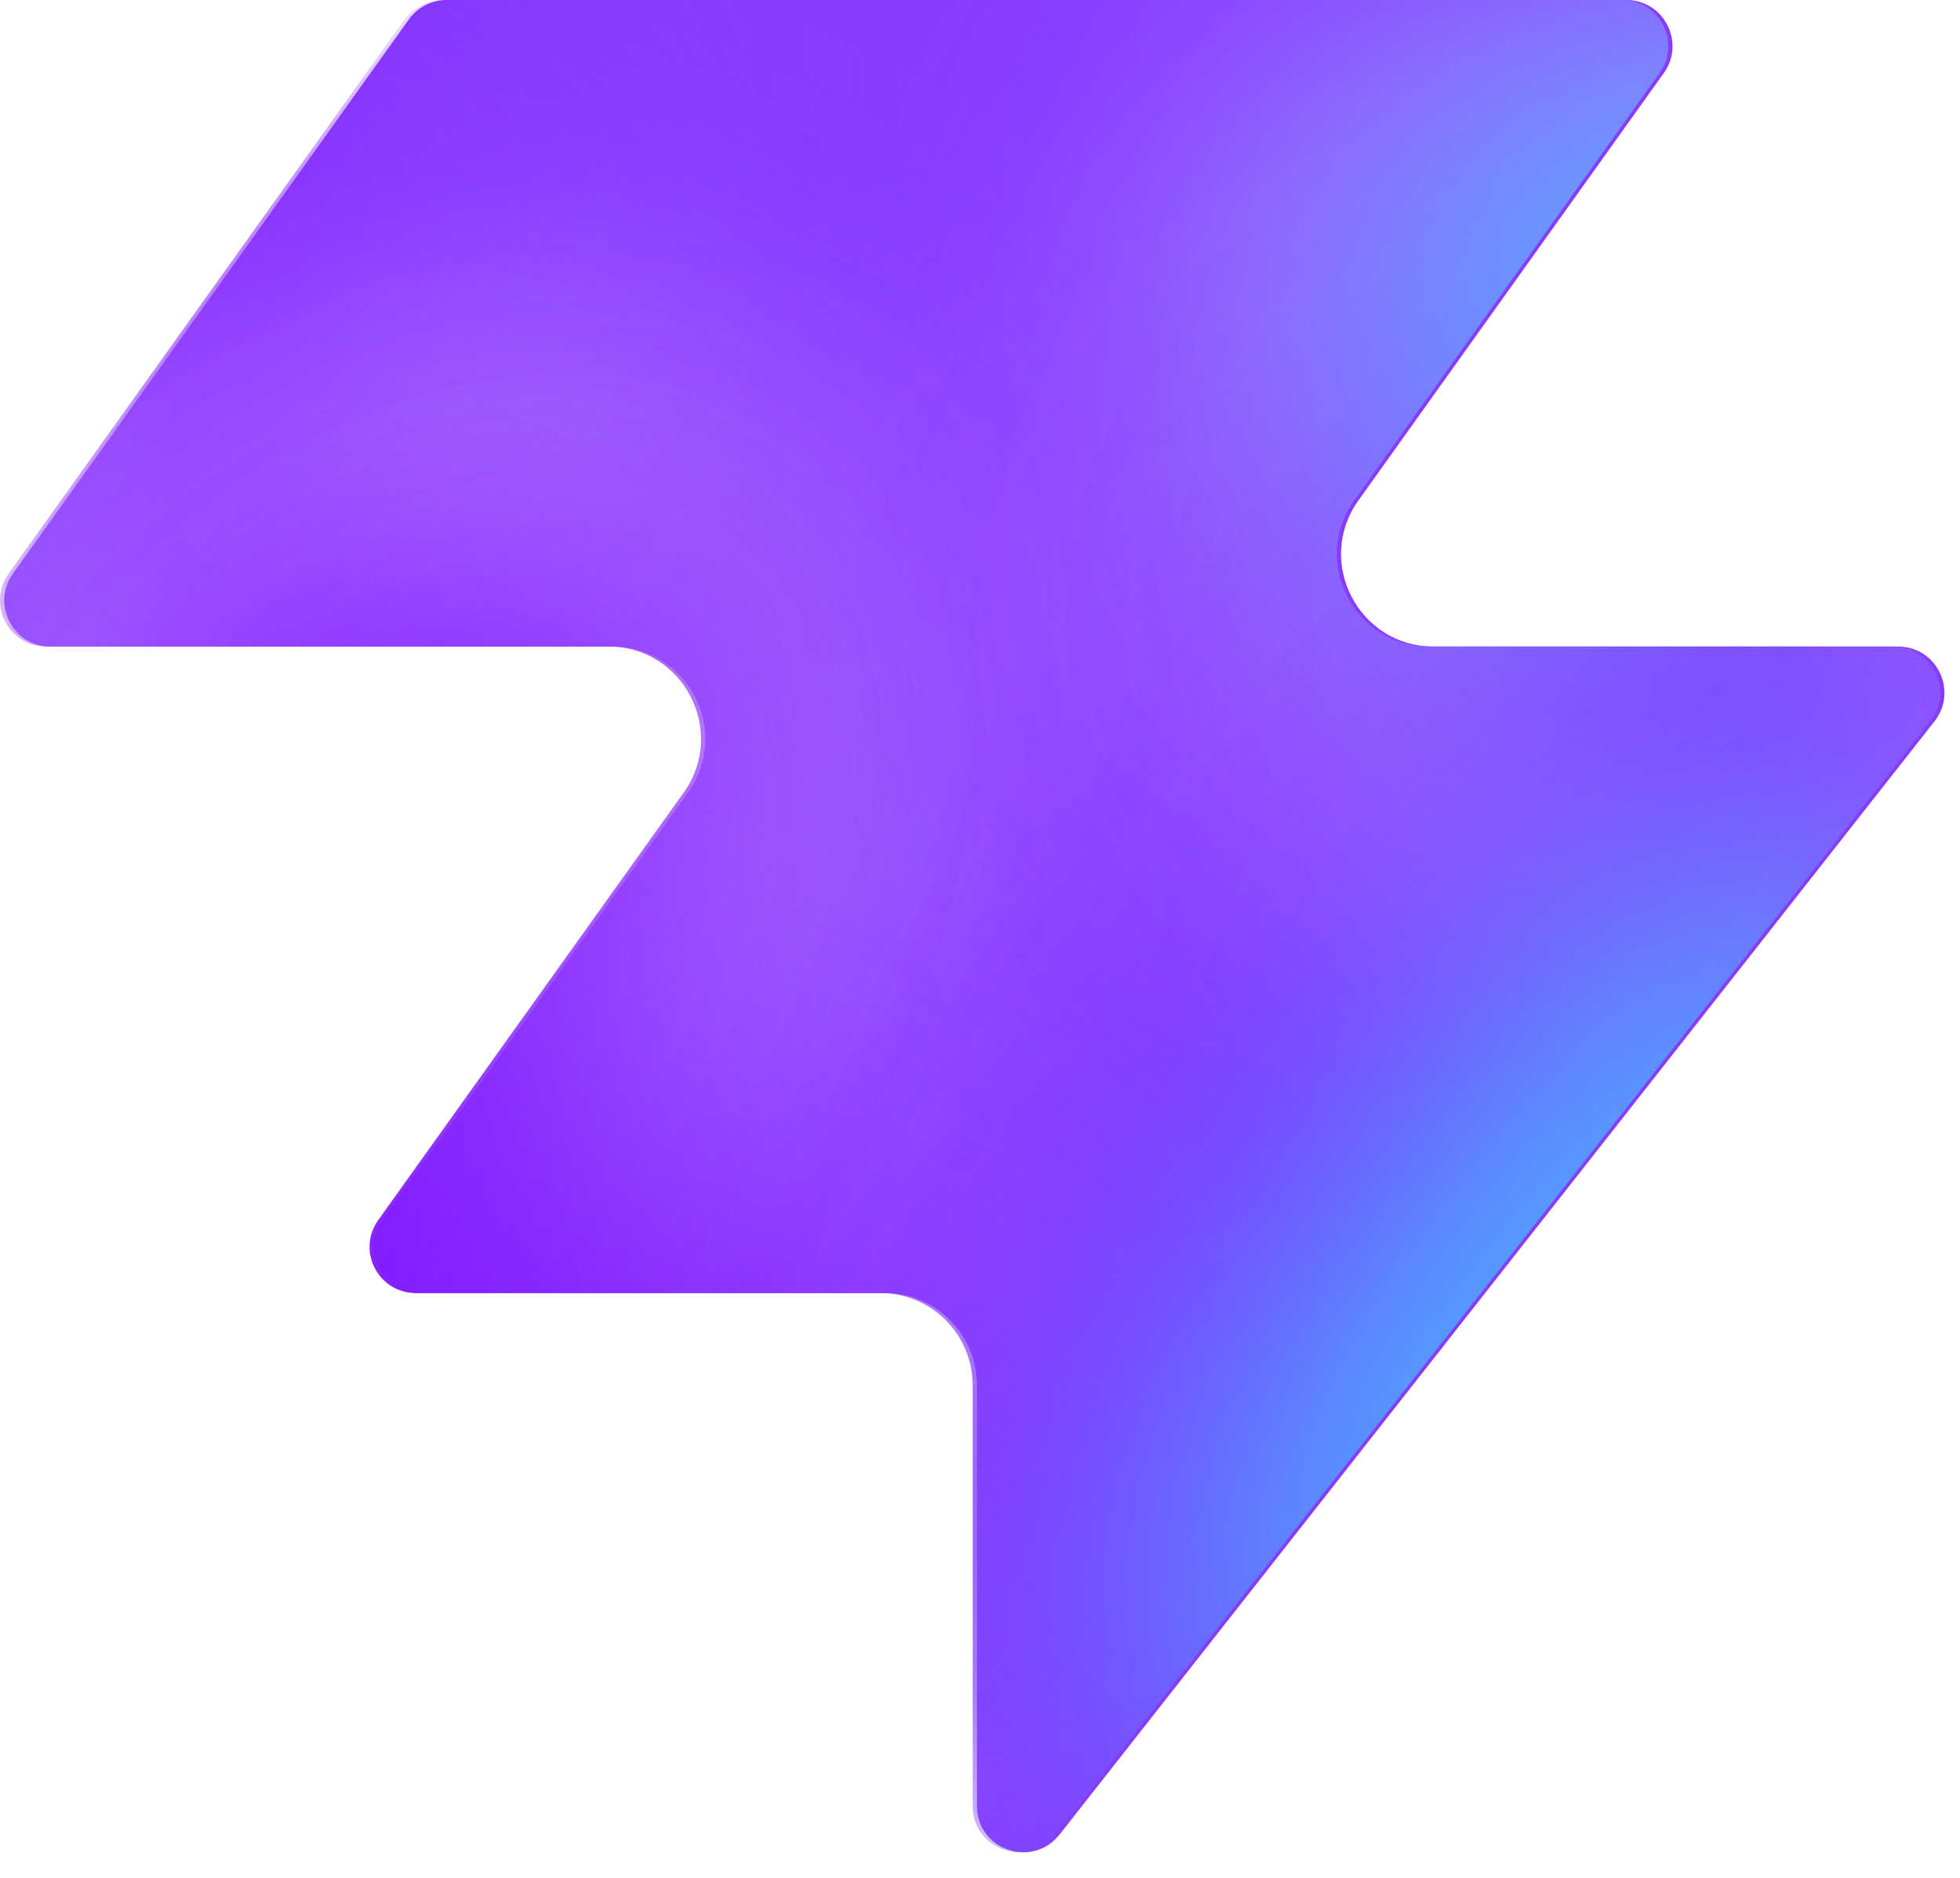
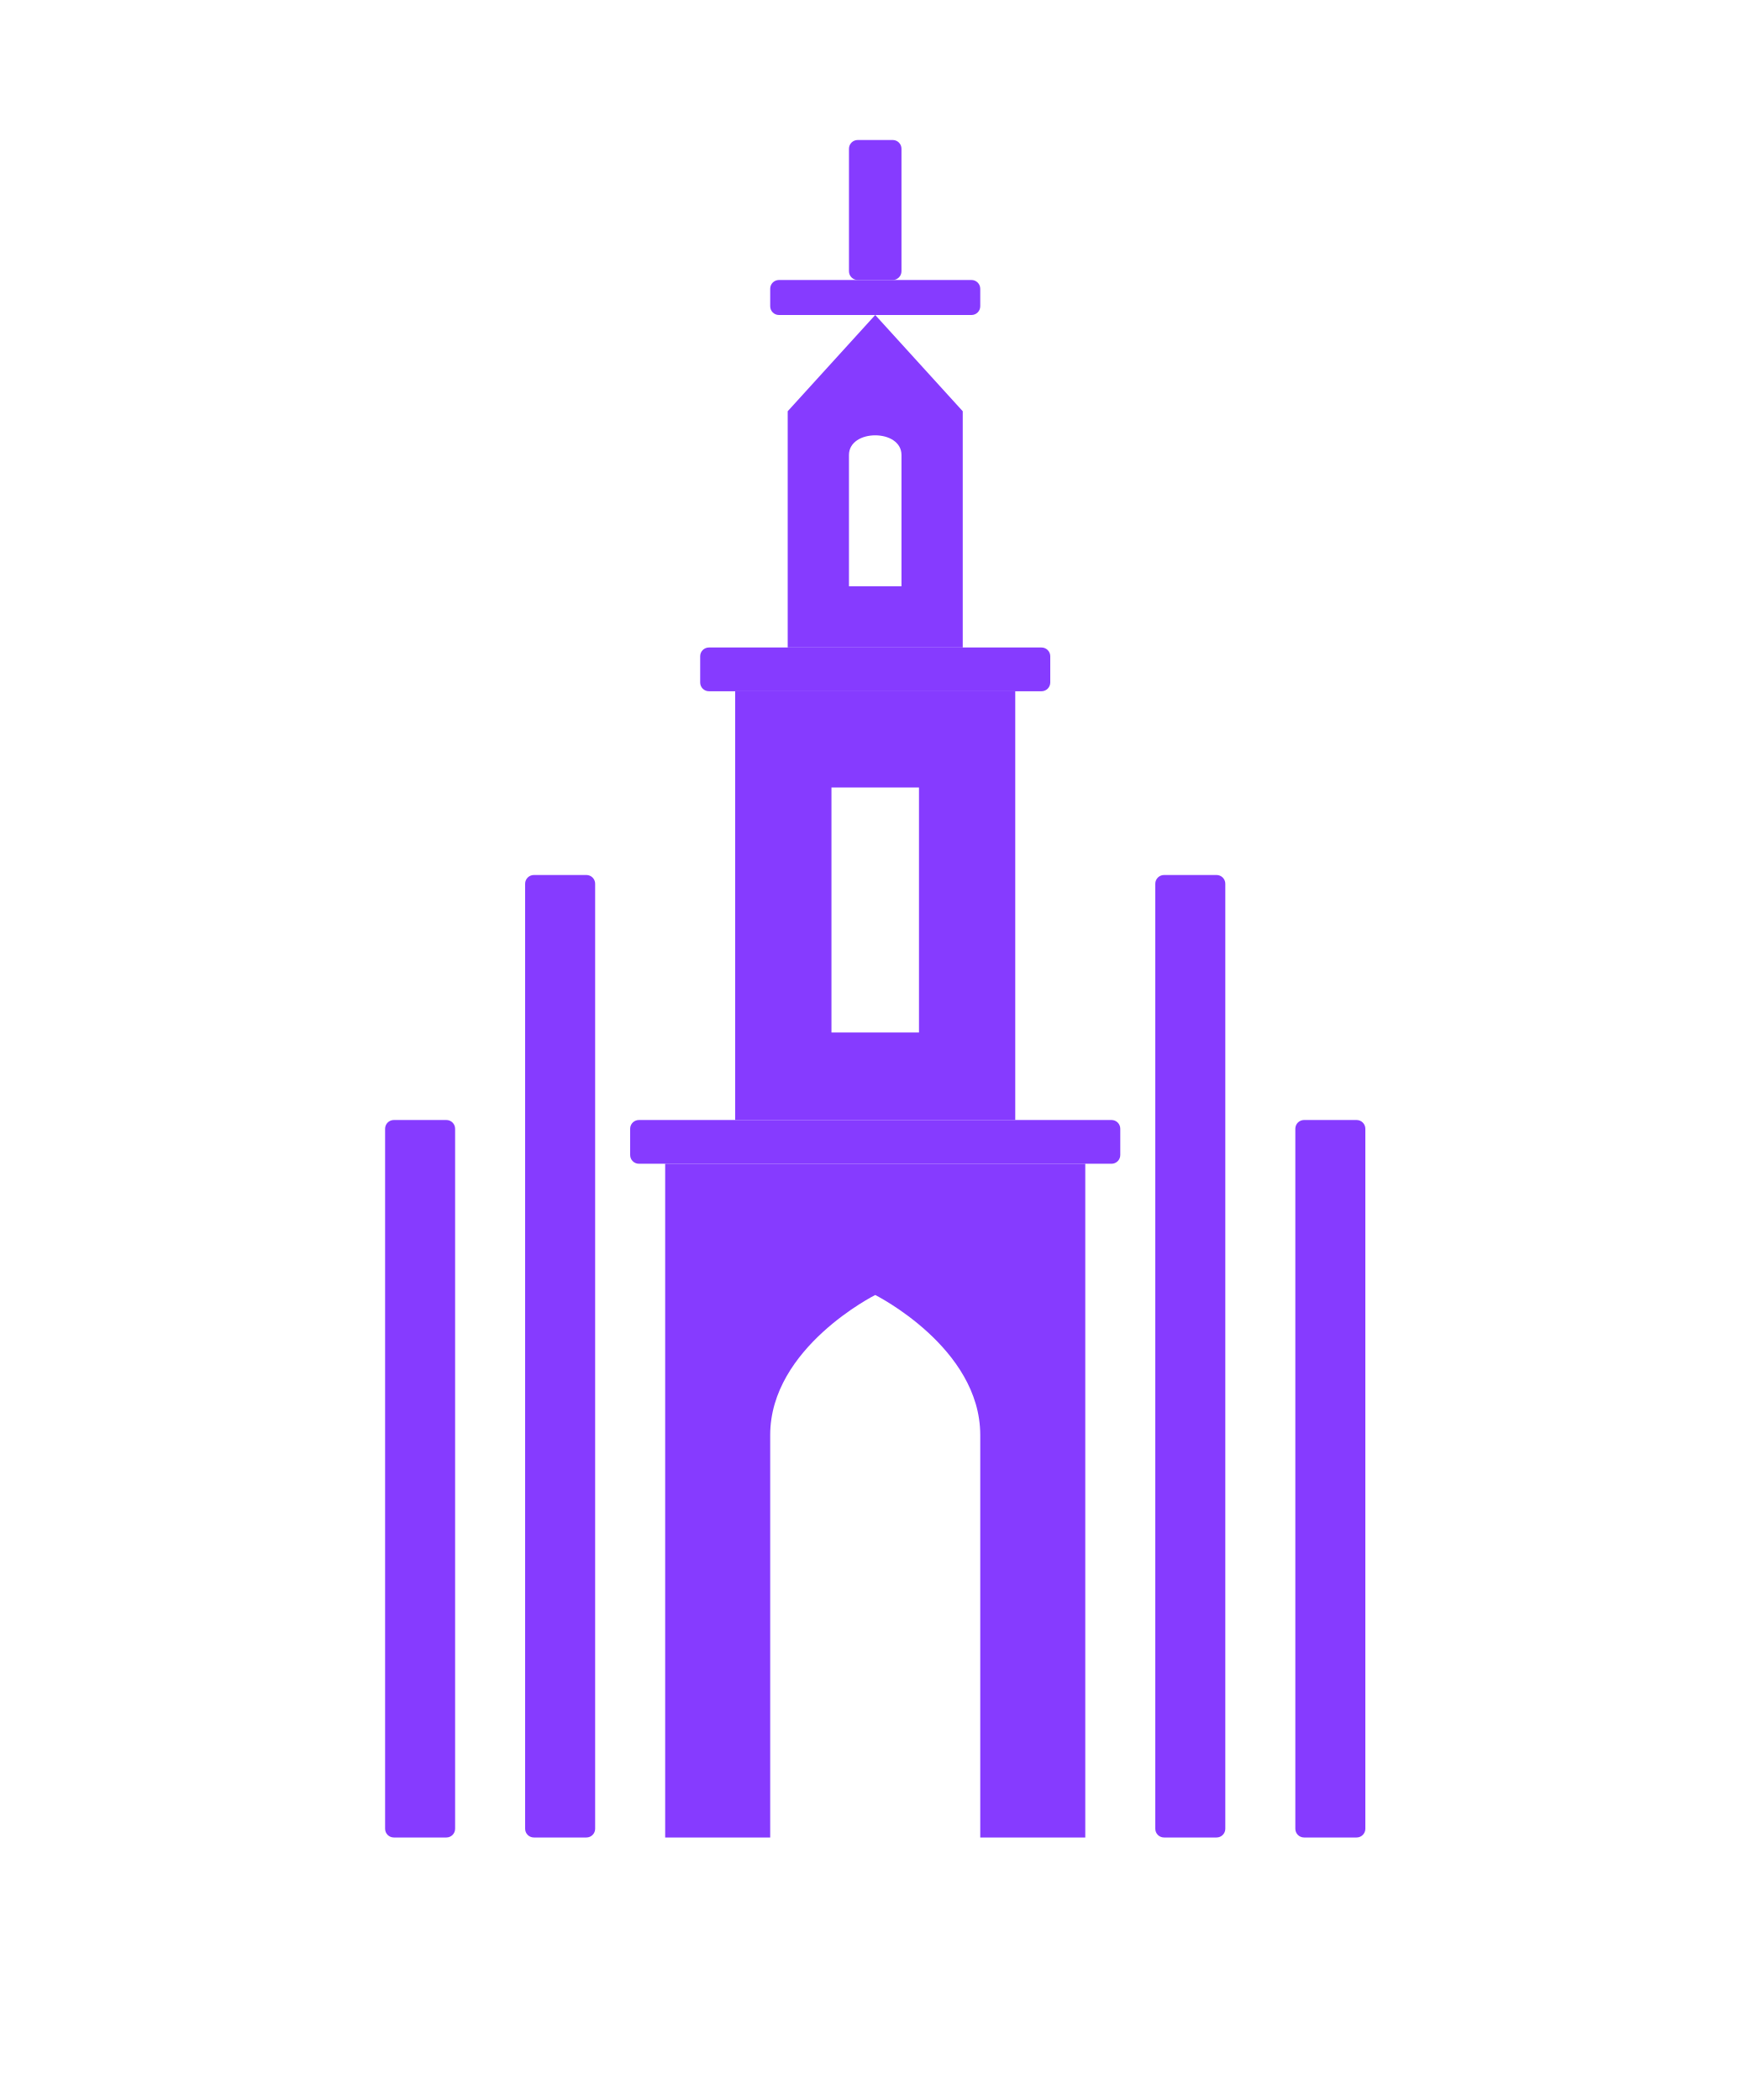
- <svg xmlns="http://www.w3.org/2000/svg" width="48" height="46" fill="none" viewBox="0 0 48 46">
-   <path fill="#863bff" d="M25.946 44.938c-.664.845-2.021.375-2.021-.698V33.937a2.26 2.26 0 0 0-2.262-2.262H10.287c-.92 0-1.456-1.04-.92-1.788l7.48-10.471c1.07-1.497 0-3.578-1.842-3.578H1.237c-.92 0-1.456-1.04-.92-1.788L10.013.474c.214-.297.556-.474.92-.474h28.894c.92 0 1.456 1.04.92 1.788l-7.48 10.471c-1.07 1.498 0 3.579 1.842 3.579h11.377c.943 0 1.473 1.088.89 1.83L25.947 44.94z" style="fill:#863bff;fill:color(display-p3 .525 .23 1);fill-opacity:1" />
-   <mask id="a" width="48" height="46" x="0" y="0" maskUnits="userSpaceOnUse" style="mask-type:alpha">
-     <path fill="#000" d="M25.842 44.938c-.664.844-2.021.375-2.021-.698V33.937a2.26 2.26 0 0 0-2.262-2.262H10.183c-.92 0-1.456-1.04-.92-1.788l7.48-10.471c1.07-1.498 0-3.579-1.842-3.579H1.133c-.92 0-1.456-1.04-.92-1.787L9.91.473c.214-.297.556-.474.92-.474h28.894c.92 0 1.456 1.04.92 1.788l-7.48 10.471c-1.07 1.498 0 3.578 1.842 3.578h11.377c.943 0 1.473 1.088.89 1.832L25.843 44.94z" style="fill:#000;fill-opacity:1" />
-   </mask>
-   <g mask="url(#a)">
-     <g filter="url(#b)">
-       <ellipse cx="5.508" cy="14.704" fill="#ede6ff" rx="5.508" ry="14.704" style="fill:#ede6ff;fill:color(display-p3 .927 .903 1);fill-opacity:1" transform="matrix(.00324 1 1 -.00324 -4.47 31.516)" />
-     </g>
-     <g filter="url(#c)">
-       <ellipse cx="10.399" cy="29.851" fill="#ede6ff" rx="10.399" ry="29.851" style="fill:#ede6ff;fill:color(display-p3 .927 .903 1);fill-opacity:1" transform="matrix(.00324 1 1 -.00324 -39.328 7.883)" />
-     </g>
-     <g filter="url(#d)">
-       <ellipse cx="5.508" cy="30.487" fill="#7e14ff" rx="5.508" ry="30.487" style="fill:#7e14ff;fill:color(display-p3 .492 .077 1);fill-opacity:1" transform="rotate(89.814 -25.913 -14.639)scale(1 -1)" />
-     </g>
-     <g filter="url(#e)">
-       <ellipse cx="5.508" cy="30.599" fill="#7e14ff" rx="5.508" ry="30.599" style="fill:#7e14ff;fill:color(display-p3 .492 .077 1);fill-opacity:1" transform="rotate(89.814 -32.644 -3.334)scale(1 -1)" />
-     </g>
-     <g filter="url(#f)">
-       <ellipse cx="5.508" cy="30.599" fill="#7e14ff" rx="5.508" ry="30.599" style="fill:#7e14ff;fill:color(display-p3 .492 .077 1);fill-opacity:1" transform="matrix(.00324 1 1 -.00324 -34.34 30.47)" />
-     </g>
-     <g filter="url(#g)">
-       <ellipse cx="14.072" cy="22.078" fill="#ede6ff" rx="14.072" ry="22.078" style="fill:#ede6ff;fill:color(display-p3 .927 .903 1);fill-opacity:1" transform="rotate(93.35 24.506 48.493)scale(-1 1)" />
-     </g>
-     <g filter="url(#h)">
-       <ellipse cx="3.47" cy="21.501" fill="#7e14ff" rx="3.47" ry="21.501" style="fill:#7e14ff;fill:color(display-p3 .492 .077 1);fill-opacity:1" transform="rotate(89.009 28.708 47.59)scale(-1 1)" />
-     </g>
-     <g filter="url(#i)">
-       <ellipse cx="3.47" cy="21.501" fill="#7e14ff" rx="3.47" ry="21.501" style="fill:#7e14ff;fill:color(display-p3 .492 .077 1);fill-opacity:1" transform="rotate(89.009 28.708 47.59)scale(-1 1)" />
-     </g>
-     <g filter="url(#j)">
-       <ellipse cx=".387" cy="8.972" fill="#7e14ff" rx="4.407" ry="29.108" style="fill:#7e14ff;fill:color(display-p3 .492 .077 1);fill-opacity:1" transform="rotate(39.51 .387 8.972)" />
-     </g>
-     <g filter="url(#k)">
-       <ellipse cx="47.523" cy="-6.092" fill="#7e14ff" rx="4.407" ry="29.108" style="fill:#7e14ff;fill:color(display-p3 .492 .077 1);fill-opacity:1" transform="rotate(37.892 47.523 -6.092)" />
-     </g>
-     <g filter="url(#l)">
-       <ellipse cx="41.412" cy="6.333" fill="#47bfff" rx="5.971" ry="9.665" style="fill:#47bfff;fill:color(display-p3 .28 .748 1);fill-opacity:1" transform="rotate(37.892 41.412 6.333)" />
-     </g>
-     <g filter="url(#m)">
-       <ellipse cx="-1.879" cy="38.332" fill="#7e14ff" rx="4.407" ry="29.108" style="fill:#7e14ff;fill:color(display-p3 .492 .077 1);fill-opacity:1" transform="rotate(37.892 -1.88 38.332)" />
-     </g>
-     <g filter="url(#n)">
-       <ellipse cx="-1.879" cy="38.332" fill="#7e14ff" rx="4.407" ry="29.108" style="fill:#7e14ff;fill:color(display-p3 .492 .077 1);fill-opacity:1" transform="rotate(37.892 -1.88 38.332)" />
-     </g>
-     <g filter="url(#o)">
-       <ellipse cx="35.651" cy="29.907" fill="#7e14ff" rx="4.407" ry="29.108" style="fill:#7e14ff;fill:color(display-p3 .492 .077 1);fill-opacity:1" transform="rotate(37.892 35.651 29.907)" />
-     </g>
-     <g filter="url(#p)">
-       <ellipse cx="38.418" cy="32.4" fill="#47bfff" rx="5.971" ry="15.297" style="fill:#47bfff;fill:color(display-p3 .28 .748 1);fill-opacity:1" transform="rotate(37.892 38.418 32.4)" />
-     </g>
-   </g>
-   <defs>
-     <filter id="b" width="60.045" height="41.654" x="-19.77" y="16.149" color-interpolation-filters="sRGB" filterUnits="userSpaceOnUse">
-       <feFlood flood-opacity="0" result="BackgroundImageFix" />
-       <feBlend in="SourceGraphic" in2="BackgroundImageFix" result="shape" />
-       <feGaussianBlur result="effect1_foregroundBlur_2002_17158" stdDeviation="7.659" />
-     </filter>
-     <filter id="c" width="90.34" height="51.437" x="-54.613" y="-7.533" color-interpolation-filters="sRGB" filterUnits="userSpaceOnUse">
-       <feFlood flood-opacity="0" result="BackgroundImageFix" />
-       <feBlend in="SourceGraphic" in2="BackgroundImageFix" result="shape" />
-       <feGaussianBlur result="effect1_foregroundBlur_2002_17158" stdDeviation="7.659" />
-     </filter>
-     <filter id="d" width="79.355" height="29.4" x="-49.64" y="2.03" color-interpolation-filters="sRGB" filterUnits="userSpaceOnUse">
-       <feFlood flood-opacity="0" result="BackgroundImageFix" />
-       <feBlend in="SourceGraphic" in2="BackgroundImageFix" result="shape" />
-       <feGaussianBlur result="effect1_foregroundBlur_2002_17158" stdDeviation="4.596" />
-     </filter>
-     <filter id="e" width="79.579" height="29.4" x="-45.045" y="20.029" color-interpolation-filters="sRGB" filterUnits="userSpaceOnUse">
-       <feFlood flood-opacity="0" result="BackgroundImageFix" />
-       <feBlend in="SourceGraphic" in2="BackgroundImageFix" result="shape" />
-       <feGaussianBlur result="effect1_foregroundBlur_2002_17158" stdDeviation="4.596" />
-     </filter>
-     <filter id="f" width="79.579" height="29.4" x="-43.513" y="21.178" color-interpolation-filters="sRGB" filterUnits="userSpaceOnUse">
-       <feFlood flood-opacity="0" result="BackgroundImageFix" />
-       <feBlend in="SourceGraphic" in2="BackgroundImageFix" result="shape" />
-       <feGaussianBlur result="effect1_foregroundBlur_2002_17158" stdDeviation="4.596" />
-     </filter>
-     <filter id="g" width="74.749" height="58.852" x="15.756" y="-17.901" color-interpolation-filters="sRGB" filterUnits="userSpaceOnUse">
-       <feFlood flood-opacity="0" result="BackgroundImageFix" />
-       <feBlend in="SourceGraphic" in2="BackgroundImageFix" result="shape" />
-       <feGaussianBlur result="effect1_foregroundBlur_2002_17158" stdDeviation="7.659" />
-     </filter>
-     <filter id="h" width="61.377" height="25.362" x="23.548" y="2.284" color-interpolation-filters="sRGB" filterUnits="userSpaceOnUse">
-       <feFlood flood-opacity="0" result="BackgroundImageFix" />
-       <feBlend in="SourceGraphic" in2="BackgroundImageFix" result="shape" />
-       <feGaussianBlur result="effect1_foregroundBlur_2002_17158" stdDeviation="4.596" />
-     </filter>
-     <filter id="i" width="61.377" height="25.362" x="23.548" y="2.284" color-interpolation-filters="sRGB" filterUnits="userSpaceOnUse">
-       <feFlood flood-opacity="0" result="BackgroundImageFix" />
-       <feBlend in="SourceGraphic" in2="BackgroundImageFix" result="shape" />
-       <feGaussianBlur result="effect1_foregroundBlur_2002_17158" stdDeviation="4.596" />
-     </filter>
-     <filter id="j" width="56.045" height="63.649" x="-27.636" y="-22.853" color-interpolation-filters="sRGB" filterUnits="userSpaceOnUse">
-       <feFlood flood-opacity="0" result="BackgroundImageFix" />
-       <feBlend in="SourceGraphic" in2="BackgroundImageFix" result="shape" />
-       <feGaussianBlur result="effect1_foregroundBlur_2002_17158" stdDeviation="4.596" />
-     </filter>
-     <filter id="k" width="54.814" height="64.646" x="20.116" y="-38.415" color-interpolation-filters="sRGB" filterUnits="userSpaceOnUse">
-       <feFlood flood-opacity="0" result="BackgroundImageFix" />
-       <feBlend in="SourceGraphic" in2="BackgroundImageFix" result="shape" />
-       <feGaussianBlur result="effect1_foregroundBlur_2002_17158" stdDeviation="4.596" />
-     </filter>
-     <filter id="l" width="33.541" height="35.313" x="24.641" y="-11.323" color-interpolation-filters="sRGB" filterUnits="userSpaceOnUse">
-       <feFlood flood-opacity="0" result="BackgroundImageFix" />
-       <feBlend in="SourceGraphic" in2="BackgroundImageFix" result="shape" />
-       <feGaussianBlur result="effect1_foregroundBlur_2002_17158" stdDeviation="4.596" />
-     </filter>
-     <filter id="m" width="54.814" height="64.646" x="-29.286" y="6.009" color-interpolation-filters="sRGB" filterUnits="userSpaceOnUse">
-       <feFlood flood-opacity="0" result="BackgroundImageFix" />
-       <feBlend in="SourceGraphic" in2="BackgroundImageFix" result="shape" />
-       <feGaussianBlur result="effect1_foregroundBlur_2002_17158" stdDeviation="4.596" />
-     </filter>
-     <filter id="n" width="54.814" height="64.646" x="-29.286" y="6.009" color-interpolation-filters="sRGB" filterUnits="userSpaceOnUse">
-       <feFlood flood-opacity="0" result="BackgroundImageFix" />
-       <feBlend in="SourceGraphic" in2="BackgroundImageFix" result="shape" />
-       <feGaussianBlur result="effect1_foregroundBlur_2002_17158" stdDeviation="4.596" />
-     </filter>
-     <filter id="o" width="54.814" height="64.646" x="8.244" y="-2.416" color-interpolation-filters="sRGB" filterUnits="userSpaceOnUse">
-       <feFlood flood-opacity="0" result="BackgroundImageFix" />
-       <feBlend in="SourceGraphic" in2="BackgroundImageFix" result="shape" />
-       <feGaussianBlur result="effect1_foregroundBlur_2002_17158" stdDeviation="4.596" />
-     </filter>
-     <filter id="p" width="39.409" height="43.623" x="18.713" y="10.588" color-interpolation-filters="sRGB" filterUnits="userSpaceOnUse">
-       <feFlood flood-opacity="0" result="BackgroundImageFix" />
-       <feBlend in="SourceGraphic" in2="BackgroundImageFix" result="shape" />
-       <feGaussianBlur result="effect1_foregroundBlur_2002_17158" stdDeviation="4.596" />
-     </filter>
-   </defs>
+ <svg xmlns="http://www.w3.org/2000/svg" viewBox="0 0 100 120" fill="none">
+   <rect x="48.5" y="8" width="3" height="8" rx="0.5" fill="#863bff" />
+   <rect x="44" y="16" width="12" height="2" rx="0.5" fill="#863bff" />
+   <path d="M 45,37 H 55 V 23.5 L 50,18 L 45,23.5 Z M 48.5,33.5 V 26 C 48.5,24.5 51.5,24.5 51.5,26 V 33.5 Z" fill="#863bff" fill-rule="evenodd" />
+   <rect x="40" y="37" width="20" height="2.5" rx="0.5" fill="#863bff" />
+   <path d="M 42,39.5 H 58 V 64 H 42 Z M 47.5,45 H 52.5 V 59 H 47.5 Z" fill="#863bff" fill-rule="evenodd" />
+   <rect x="36" y="64" width="28" height="2.5" rx="0.5" fill="#863bff" />
+   <path d="M 38,66.5 H 62 V 105 H 38 Z M 44,105 V 82 C 44,77 50,74 50,74 C 50,74 56,77 56,82 V 105 Z" fill="#863bff" fill-rule="evenodd" />
+   <rect x="30" y="50" width="4" height="55" rx="0.5" fill="#863bff" />
+   <rect x="66" y="50" width="4" height="55" rx="0.5" fill="#863bff" />
+   <rect x="22" y="64" width="4" height="41" rx="0.5" fill="#863bff" />
+   <rect x="74" y="64" width="4" height="41" rx="0.5" fill="#863bff" />
</svg>
